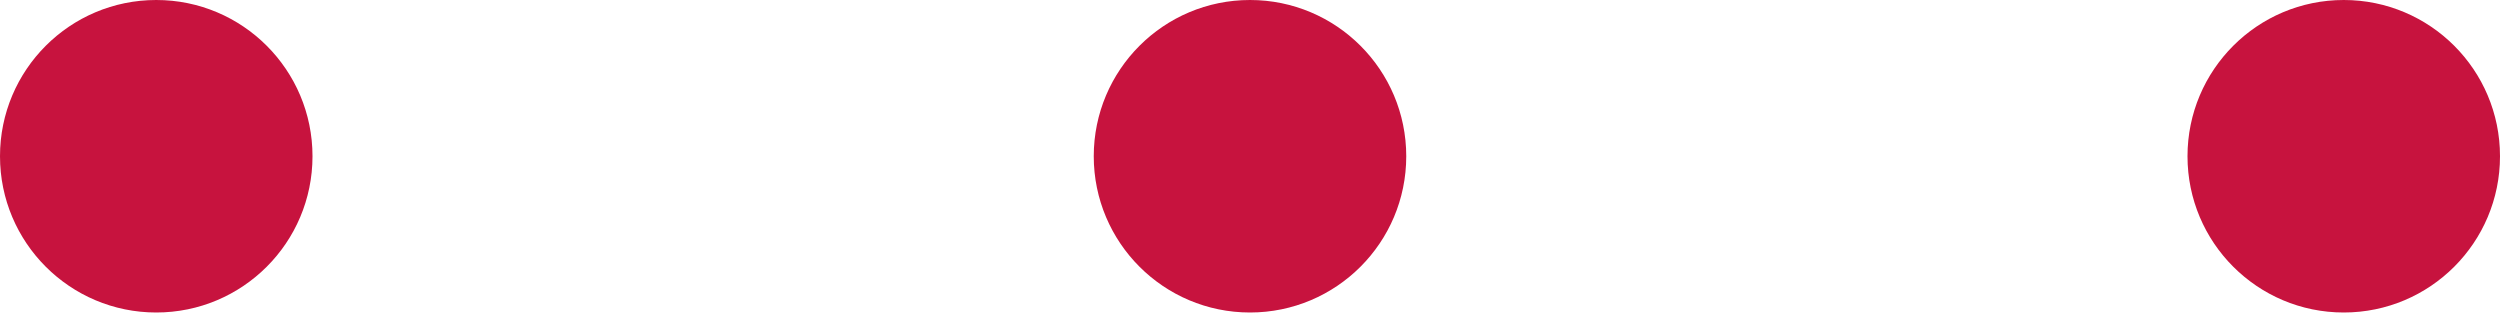
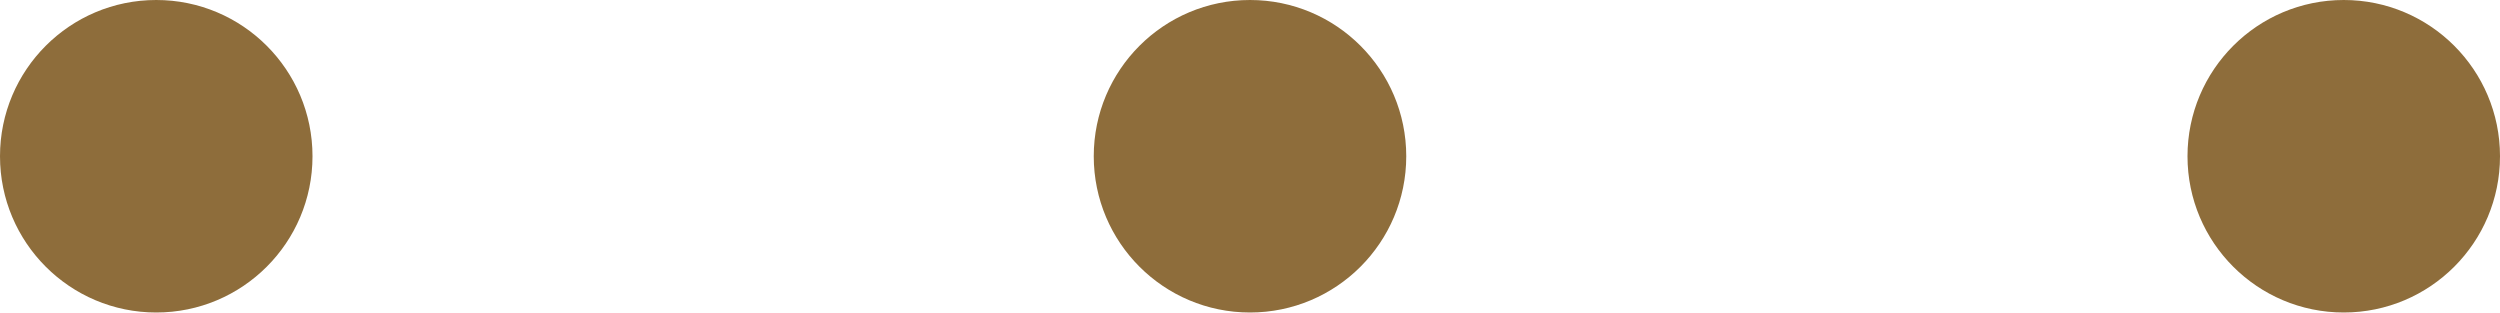
<svg xmlns="http://www.w3.org/2000/svg" fill="none" viewBox="0 0 32 4">
-   <circle cx="16" cy="2" r="2" fill="#C7133E" />
-   <circle cx="2" cy="2" r="2" fill="#C7133E" />
-   <circle cx="30" cy="2" r="2" fill="#C7133E" />
+   <circle cx="16" cy="2" r="2" fill="#8e6d3b" />
+   <circle cx="2" cy="2" r="2" fill="#8e6d3b" />
+   <circle cx="30" cy="2" r="2" fill="#8e6d3b" />
</svg>
